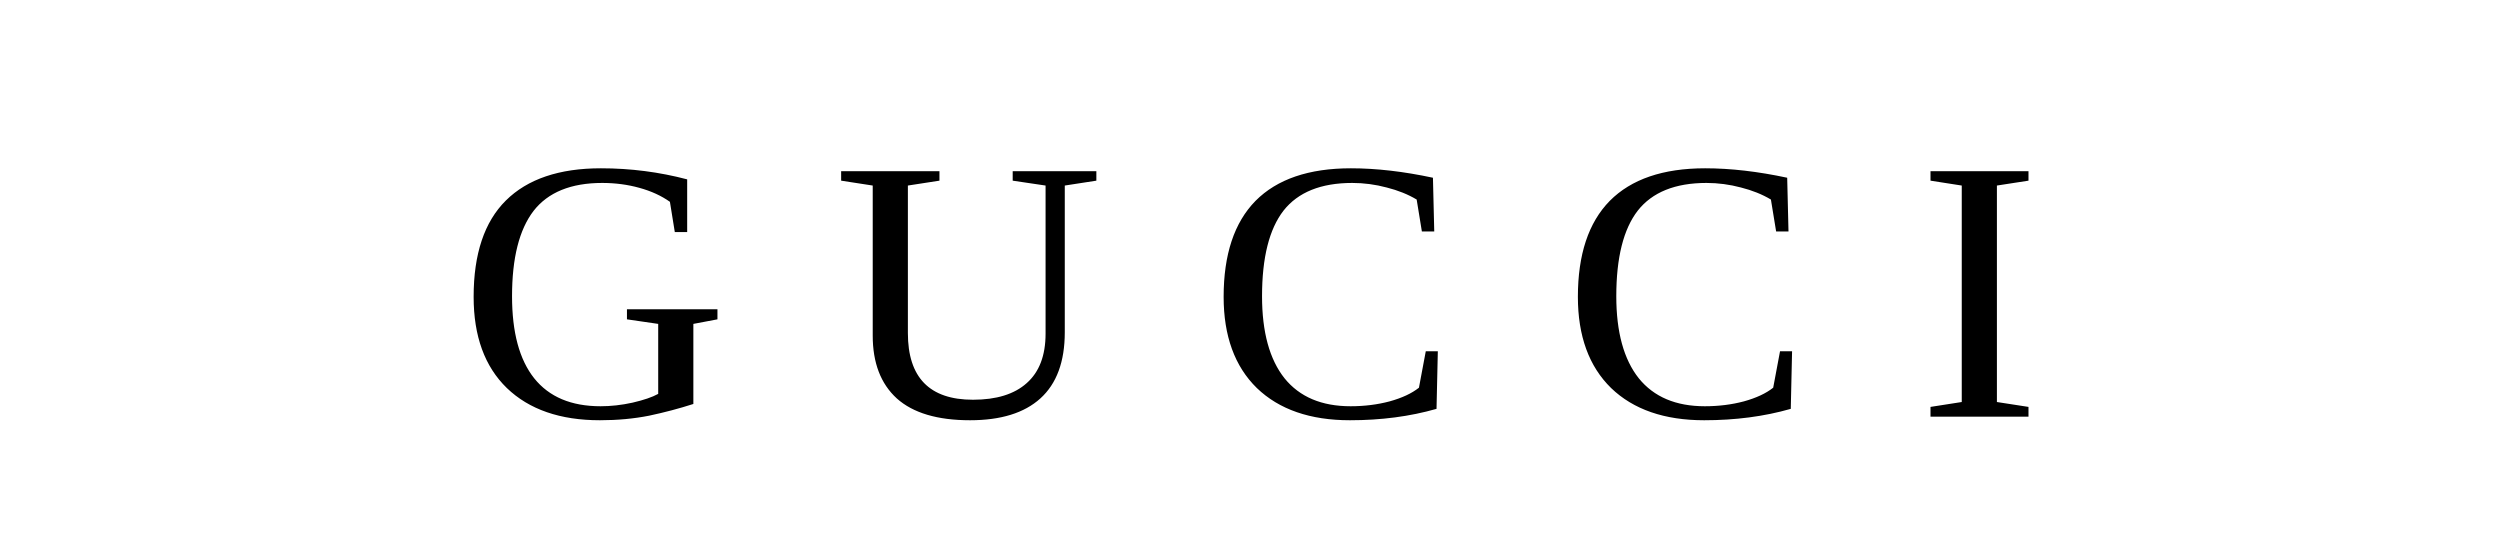
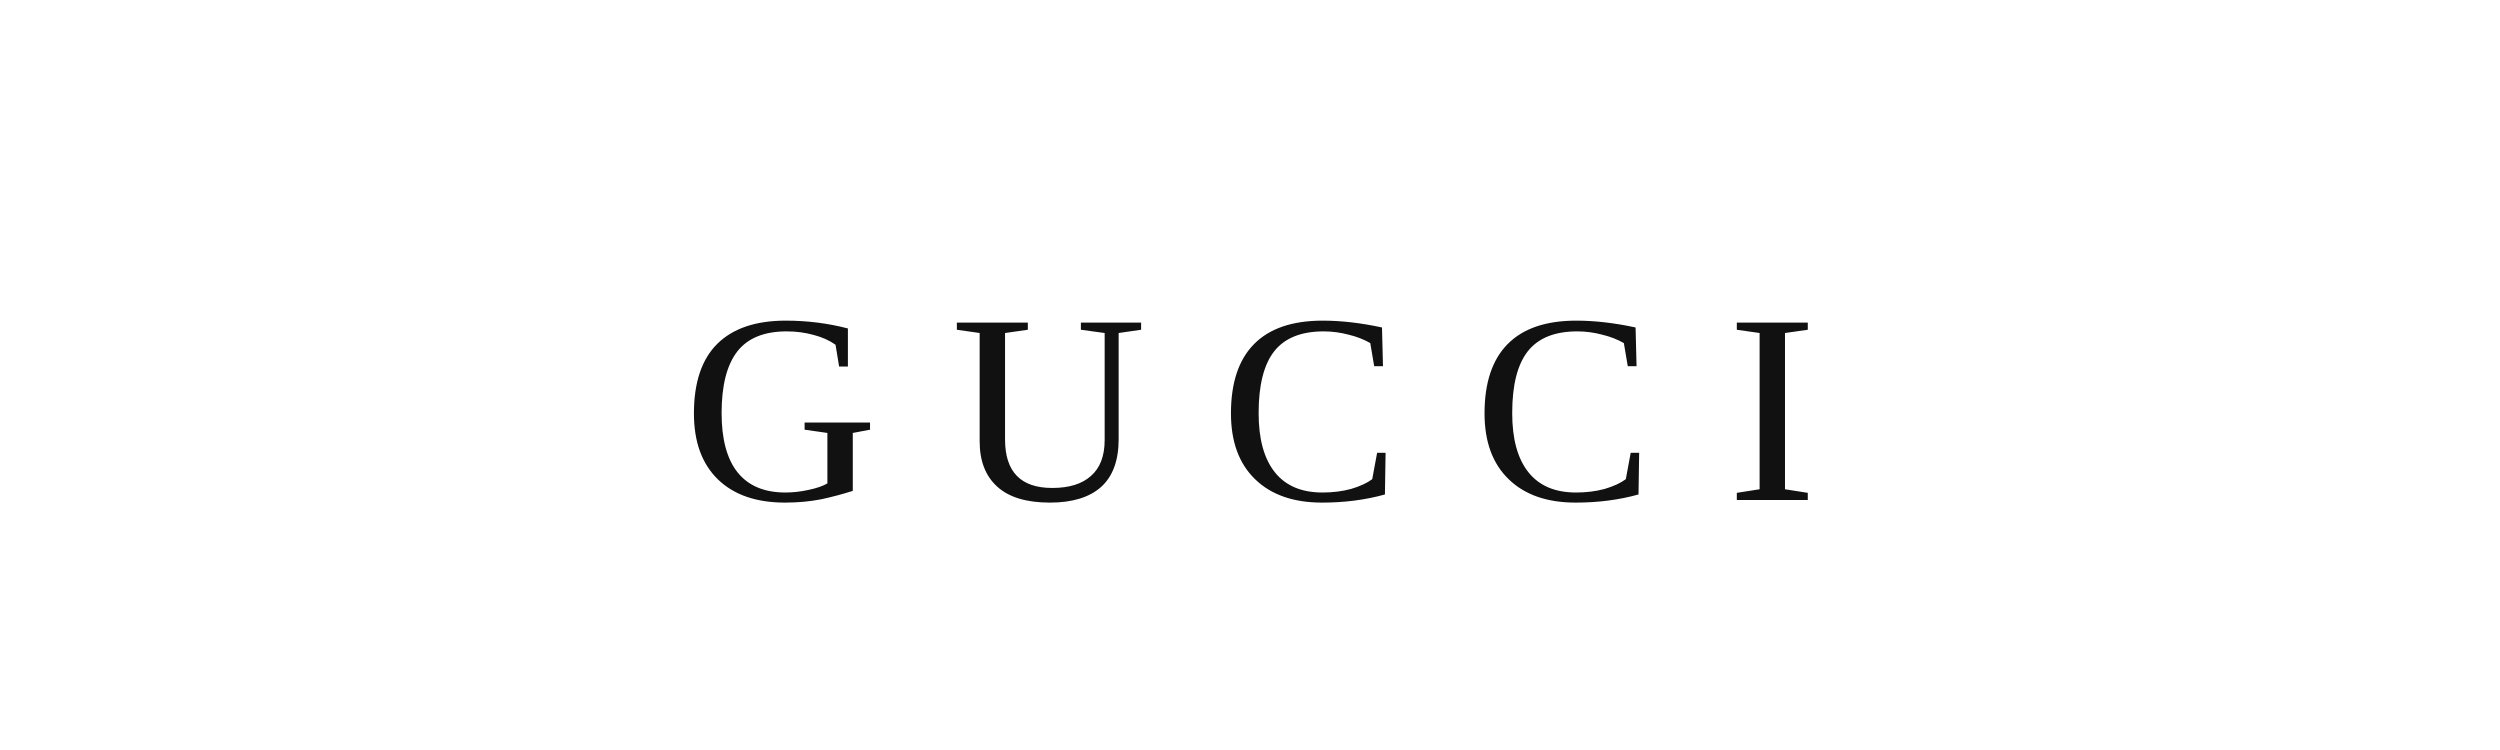
- <svg xmlns="http://www.w3.org/2000/svg" viewBox="0 8 120 26">
-   <text x="60" y="28" font-family="Georgia, 'Times New Roman', serif" font-size="18" font-weight="400" letter-spacing="5" text-anchor="middle" fill="#000">GUCCI</text>
+ <svg xmlns="http://www.w3.org/2000/svg" viewBox="0 0 120 36">
+   <text x="60" y="24" font-family="Georgia, 'Times New Roman', serif" font-size="13" font-weight="400" letter-spacing="3.5" text-anchor="middle" fill="#111">GUCCI</text>
</svg>
